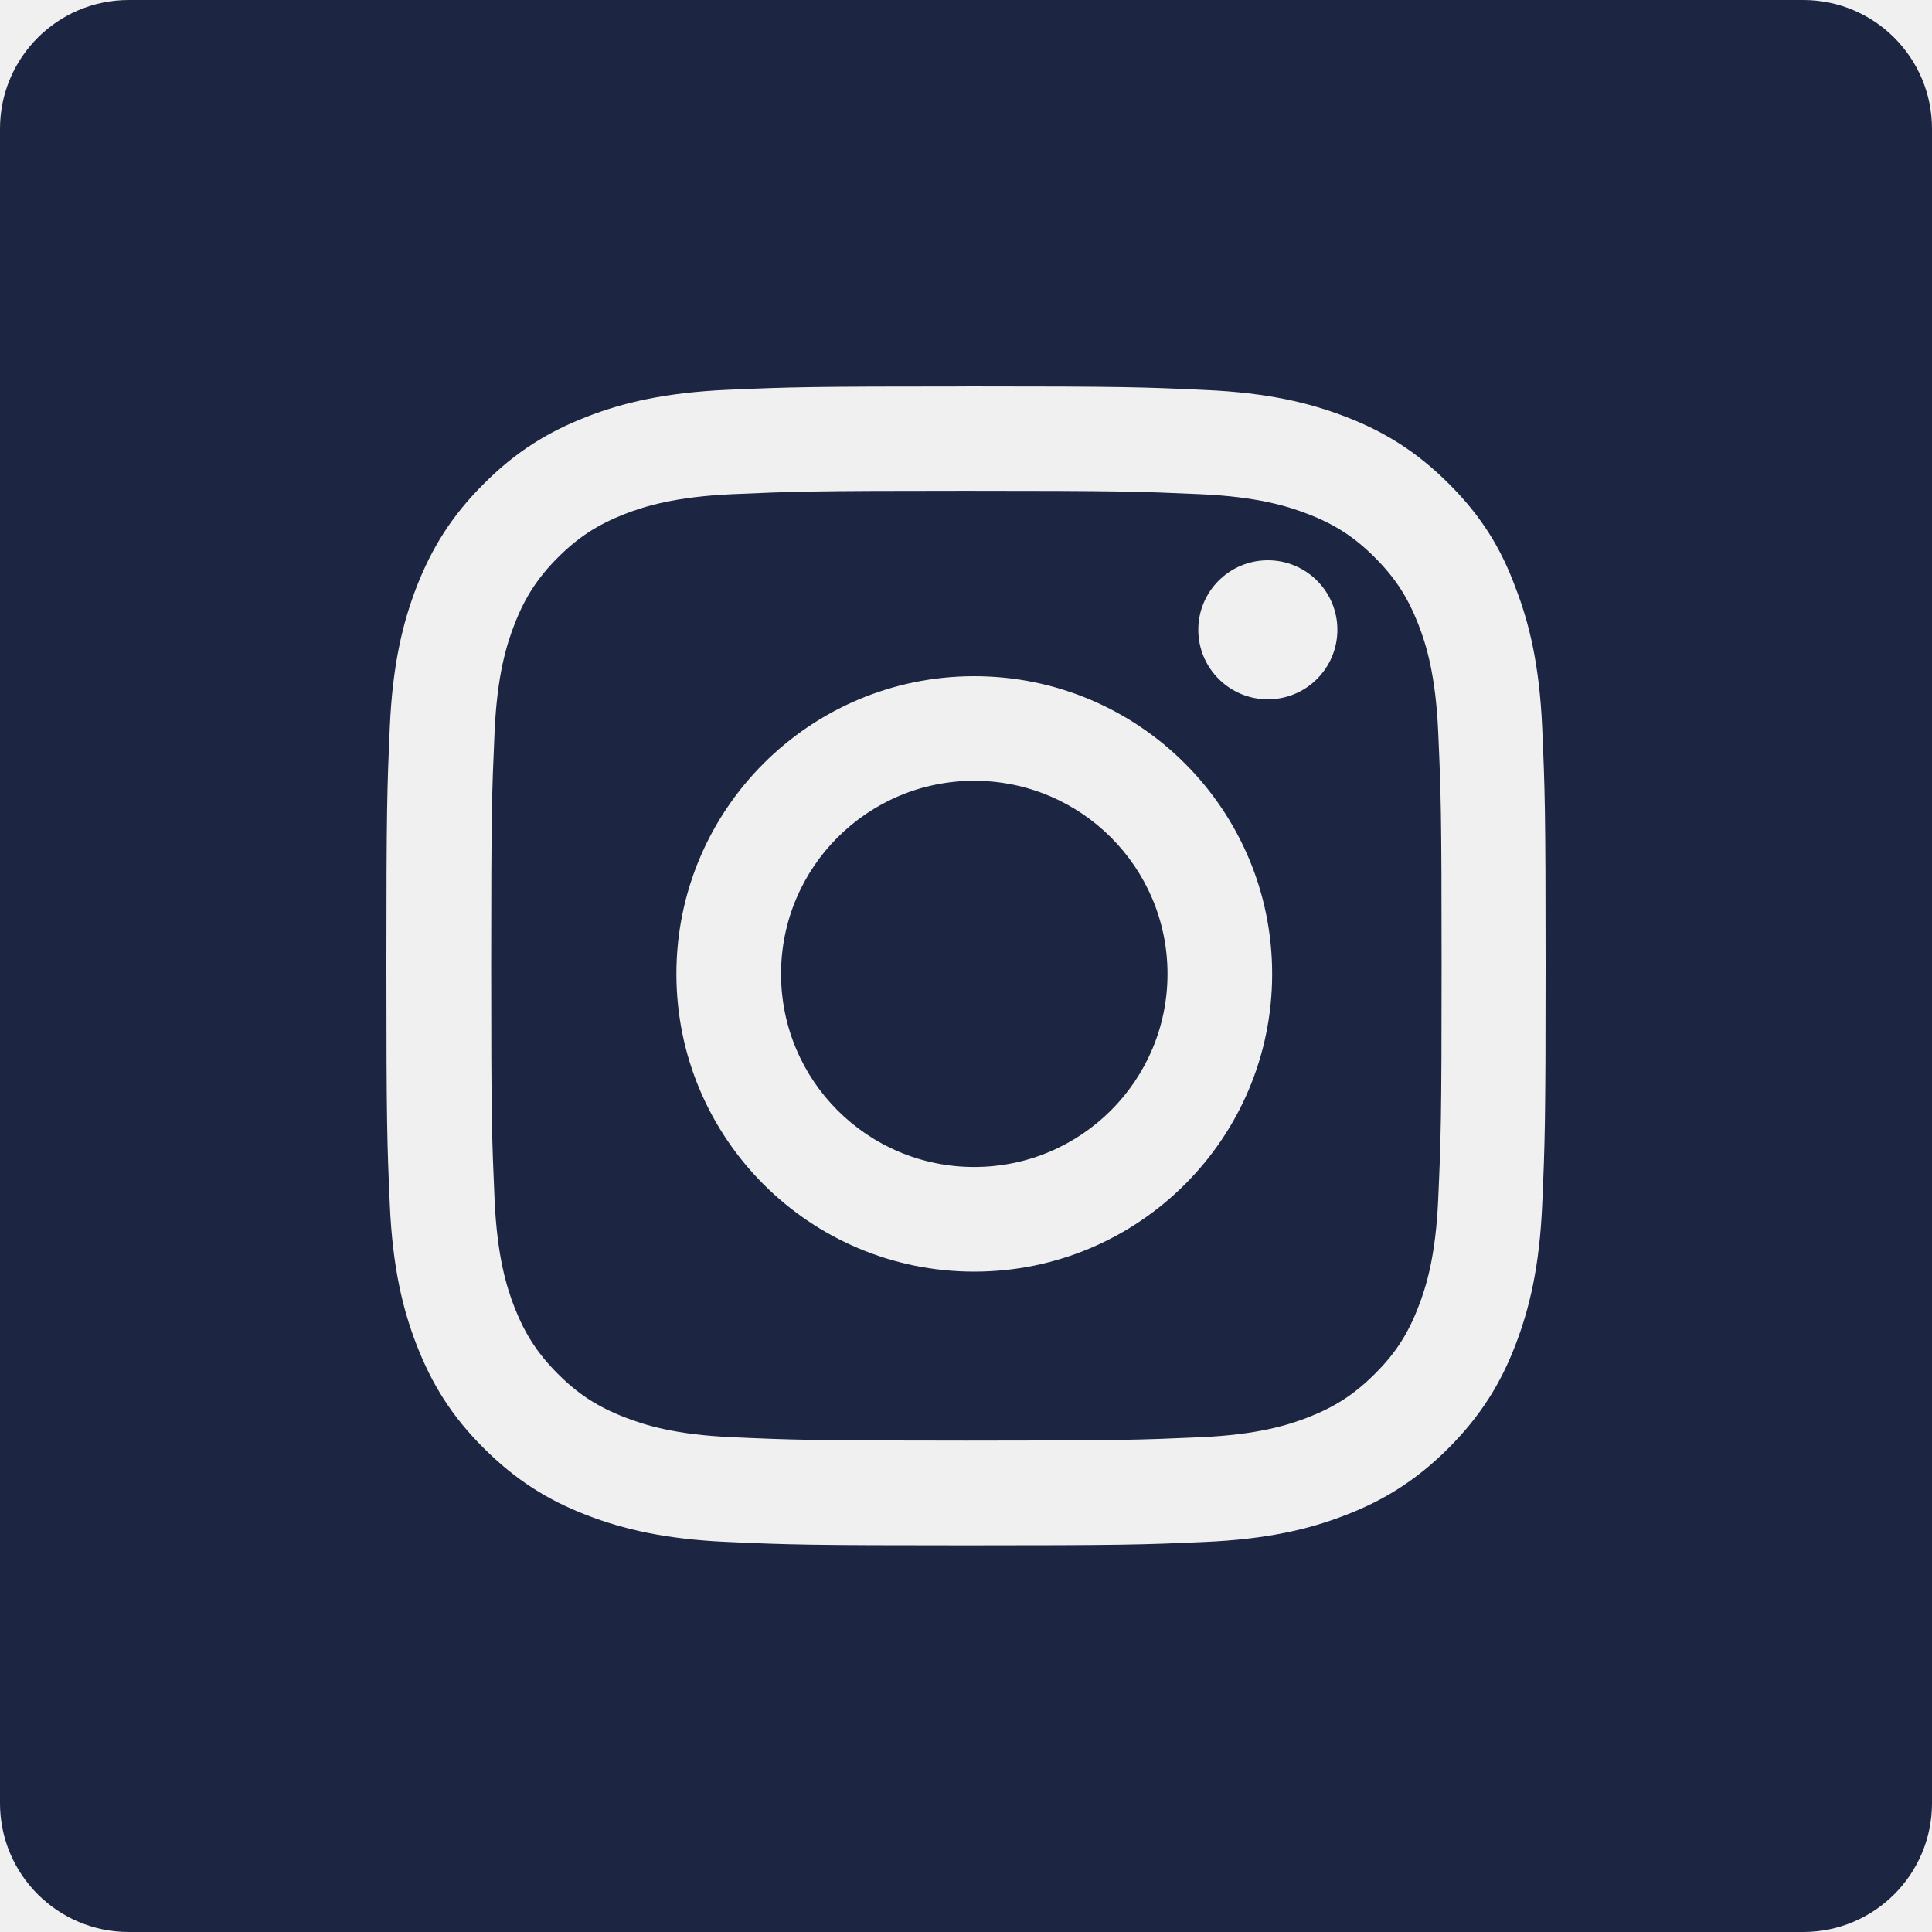
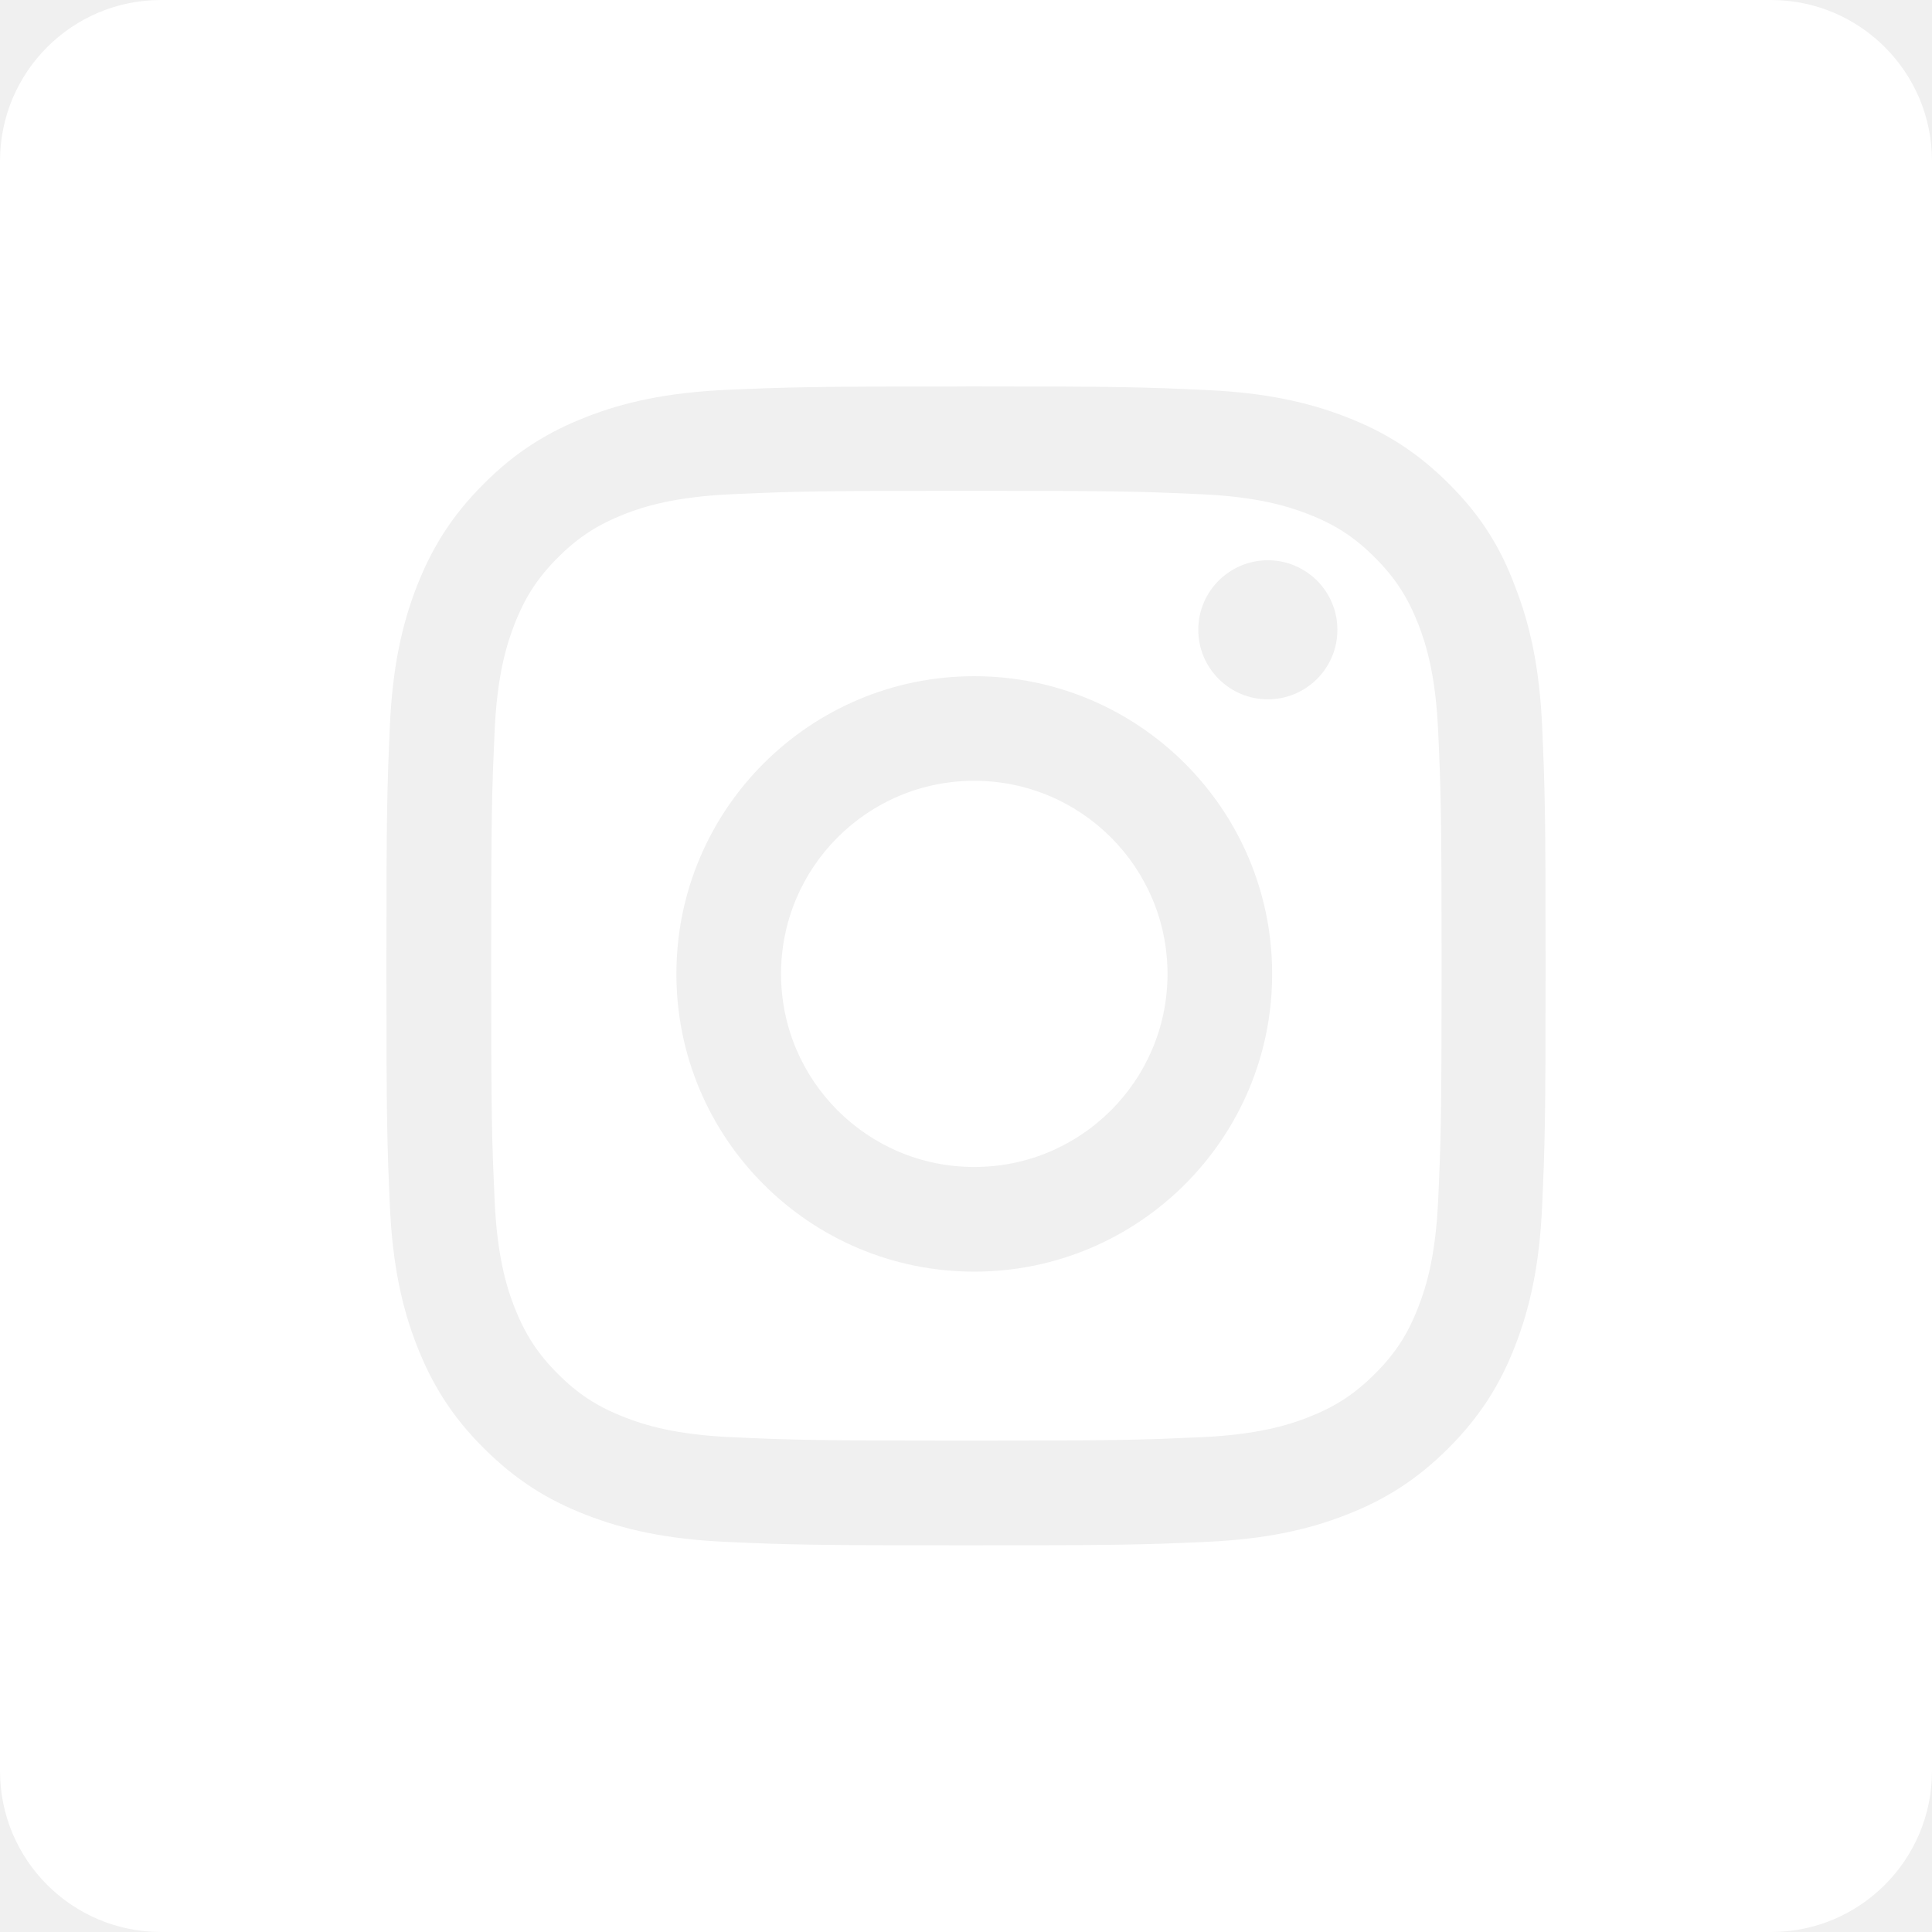
<svg xmlns="http://www.w3.org/2000/svg" width="30px" height="30px" viewBox="0 0 30 30" version="1.1">
-   <defs />
  <g id="Page-1" stroke="none" stroke-width="1" fill="none" fill-rule="evenodd">
-     <g id="Desktop-HD" transform="translate(-20, -871)" fill="#1C2541">
+     <g id="Desktop-HD" transform="translate(-20, -871)" fill="#FFFFFF">
      <g id="Header" transform="translate(20, 23)">
-         <path d="M2,848 L28,848 C29.105,848 30,848.895 30,850 L30,876 C30,877.105 29.105,878 28,878 L2,878 C0.895,878 1.3527075e-16,877.105 0,876 L0,850 C-1.3527075e-16,848.895 0.895,848 2,848 Z M15.005,854.001 C12.56,854.001 12.255,854.011 11.294,854.053 C10.337,854.096 9.679,854.25 9.11,854.472 C8.515,854.704 8.012,855.01 7.513,855.512 C7.01,856.012 6.704,856.514 6.472,857.105 C6.25,857.678 6.095,858.332 6.053,859.288 C6.011,860.251 6,860.557 6,863 C6,865.443 6.011,865.749 6.053,866.709 C6.095,867.665 6.25,868.323 6.472,868.892 C6.704,869.486 7.01,869.989 7.513,870.488 C8.012,870.987 8.515,871.297 9.106,871.525 C9.68,871.747 10.334,871.901 11.29,871.943 C12.251,871.986 12.557,871.996 15.002,871.996 C17.447,871.996 17.753,871.986 18.713,871.943 C19.67,871.901 20.328,871.747 20.897,871.525 C21.488,871.297 21.991,870.987 22.491,870.488 C22.99,869.988 23.3,869.486 23.528,868.895 C23.75,868.322 23.905,867.669 23.947,866.712 C23.989,865.753 24,865.447 24,863.003 C24,860.56 23.989,860.255 23.947,859.295 C23.905,858.338 23.75,857.681 23.528,857.112 C23.307,856.514 23,856.011 22.498,855.512 C21.999,855.013 21.495,854.703 20.905,854.475 C20.331,854.253 19.677,854.098 18.72,854.056 C17.757,854.011 17.451,854 15.006,854 L15.005,854.001 Z M15.005,855.621 C17.411,855.621 17.696,855.632 18.642,855.674 C19.522,855.713 19.996,855.86 20.313,855.983 C20.732,856.145 21.034,856.342 21.347,856.655 C21.664,856.972 21.857,857.27 22.022,857.689 C22.146,858.005 22.293,858.483 22.332,859.359 C22.374,860.308 22.385,860.593 22.385,862.994 C22.385,865.395 22.374,865.683 22.332,866.629 C22.293,867.508 22.146,867.982 22.022,868.299 C21.86,868.718 21.664,869.02 21.35,869.332 C21.033,869.649 20.735,869.842 20.316,870.007 C19.999,870.131 19.521,870.278 18.645,870.317 C17.695,870.359 17.411,870.37 15.008,870.37 C12.605,870.37 12.317,870.359 11.37,870.317 C10.491,870.278 10.016,870.131 9.699,870.007 C9.281,869.845 8.978,869.649 8.665,869.336 C8.348,869.019 8.155,868.72 7.99,868.303 C7.866,867.986 7.719,867.508 7.68,866.633 C7.638,865.683 7.627,865.398 7.627,862.997 C7.627,860.596 7.638,860.308 7.68,859.362 C7.719,858.483 7.866,858.009 7.99,857.692 C8.152,857.274 8.349,856.972 8.662,856.658 C8.978,856.342 9.277,856.149 9.696,855.983 C10.013,855.86 10.491,855.713 11.367,855.674 C12.313,855.632 12.598,855.621 15.005,855.621 L15.005,855.621 Z M15.128,858.5 C12.575,858.5 10.503,860.57 10.503,863.123 C10.503,865.675 12.574,867.746 15.128,867.746 C17.682,867.746 19.754,865.675 19.754,863.123 C19.754,860.571 17.682,858.5 15.128,858.5 Z M15.128,866.121 C13.471,866.121 12.128,864.779 12.128,863.123 C12.128,861.467 13.471,860.124 15.128,860.124 C16.785,860.124 18.129,861.467 18.129,863.123 C18.129,864.779 16.785,866.121 15.128,866.121 Z M20.767,857.779 C20.767,857.183 20.284,856.7 19.687,856.7 C19.091,856.7 18.607,857.183 18.607,857.779 C18.607,858.375 19.091,858.859 19.687,858.859 C20.284,858.859 20.767,858.375 20.767,857.779 Z" id="instagram" />
+         <path d="M2.5,848 L27.5,848 C28.881,848 30,849.119 30,850.5 L30,875.5 C30,876.881 28.881,878 27.5,878 L2.5,878 C1.119,878 1.69088438e-16,876.881 0,875.5 L0,850.5 C-1.69088438e-16,849.119 1.119,848 2.5,848 Z M15.005,854.001 C12.56,854.001 12.255,854.011 11.294,854.053 C10.337,854.096 9.679,854.25 9.11,854.472 C8.515,854.704 8.012,855.01 7.513,855.512 C7.01,856.012 6.704,856.514 6.472,857.105 C6.25,857.678 6.095,858.332 6.053,859.288 C6.011,860.251 6,860.557 6,863 C6,865.443 6.011,865.749 6.053,866.709 C6.095,867.665 6.25,868.323 6.472,868.892 C6.704,869.486 7.01,869.989 7.513,870.488 C8.012,870.987 8.515,871.297 9.106,871.525 C9.68,871.747 10.334,871.901 11.29,871.943 C12.251,871.986 12.557,871.996 15.002,871.996 C17.447,871.996 17.753,871.986 18.713,871.943 C19.67,871.901 20.328,871.747 20.897,871.525 C21.488,871.297 21.991,870.987 22.491,870.488 C22.99,869.988 23.3,869.486 23.528,868.895 C23.75,868.322 23.905,867.669 23.947,866.712 C23.989,865.753 24,865.447 24,863.003 C24,860.56 23.989,860.255 23.947,859.295 C23.905,858.338 23.75,857.681 23.528,857.112 C23.307,856.514 23,856.011 22.498,855.512 C21.999,855.013 21.495,854.703 20.905,854.475 C20.331,854.253 19.677,854.098 18.72,854.056 C17.757,854.011 17.451,854 15.006,854 L15.005,854.001 Z M15.005,855.621 C17.411,855.621 17.696,855.632 18.642,855.674 C19.522,855.713 19.996,855.86 20.313,855.983 C20.732,856.145 21.034,856.342 21.347,856.655 C21.664,856.972 21.857,857.27 22.022,857.689 C22.146,858.005 22.293,858.483 22.332,859.359 C22.374,860.308 22.385,860.593 22.385,862.994 C22.385,865.395 22.374,865.683 22.332,866.629 C22.293,867.508 22.146,867.982 22.022,868.299 C21.86,868.718 21.664,869.02 21.35,869.332 C21.033,869.649 20.735,869.842 20.316,870.007 C19.999,870.131 19.521,870.278 18.645,870.317 C17.695,870.359 17.411,870.37 15.008,870.37 C12.605,870.37 12.317,870.359 11.37,870.317 C10.491,870.278 10.016,870.131 9.699,870.007 C9.281,869.845 8.978,869.649 8.665,869.336 C8.348,869.019 8.155,868.72 7.99,868.303 C7.866,867.986 7.719,867.508 7.68,866.633 C7.638,865.683 7.627,865.398 7.627,862.997 C7.627,860.596 7.638,860.308 7.68,859.362 C7.719,858.483 7.866,858.009 7.99,857.692 C8.152,857.274 8.349,856.972 8.662,856.658 C8.978,856.342 9.277,856.149 9.696,855.983 C10.013,855.86 10.491,855.713 11.367,855.674 C12.313,855.632 12.598,855.621 15.005,855.621 L15.005,855.621 Z M15.128,858.5 C12.575,858.5 10.503,860.57 10.503,863.123 C10.503,865.675 12.574,867.746 15.128,867.746 C17.682,867.746 19.754,865.675 19.754,863.123 C19.754,860.571 17.682,858.5 15.128,858.5 Z M15.128,866.121 C13.471,866.121 12.128,864.779 12.128,863.123 C12.128,861.467 13.471,860.124 15.128,860.124 C16.785,860.124 18.129,861.467 18.129,863.123 C18.129,864.779 16.785,866.121 15.128,866.121 Z M20.767,857.779 C20.767,857.183 20.284,856.7 19.687,856.7 C19.091,856.7 18.607,857.183 18.607,857.779 C18.607,858.375 19.091,858.859 19.687,858.859 C20.284,858.859 20.767,858.375 20.767,857.779 Z" id="instagram" />
      </g>
    </g>
  </g>
</svg>
